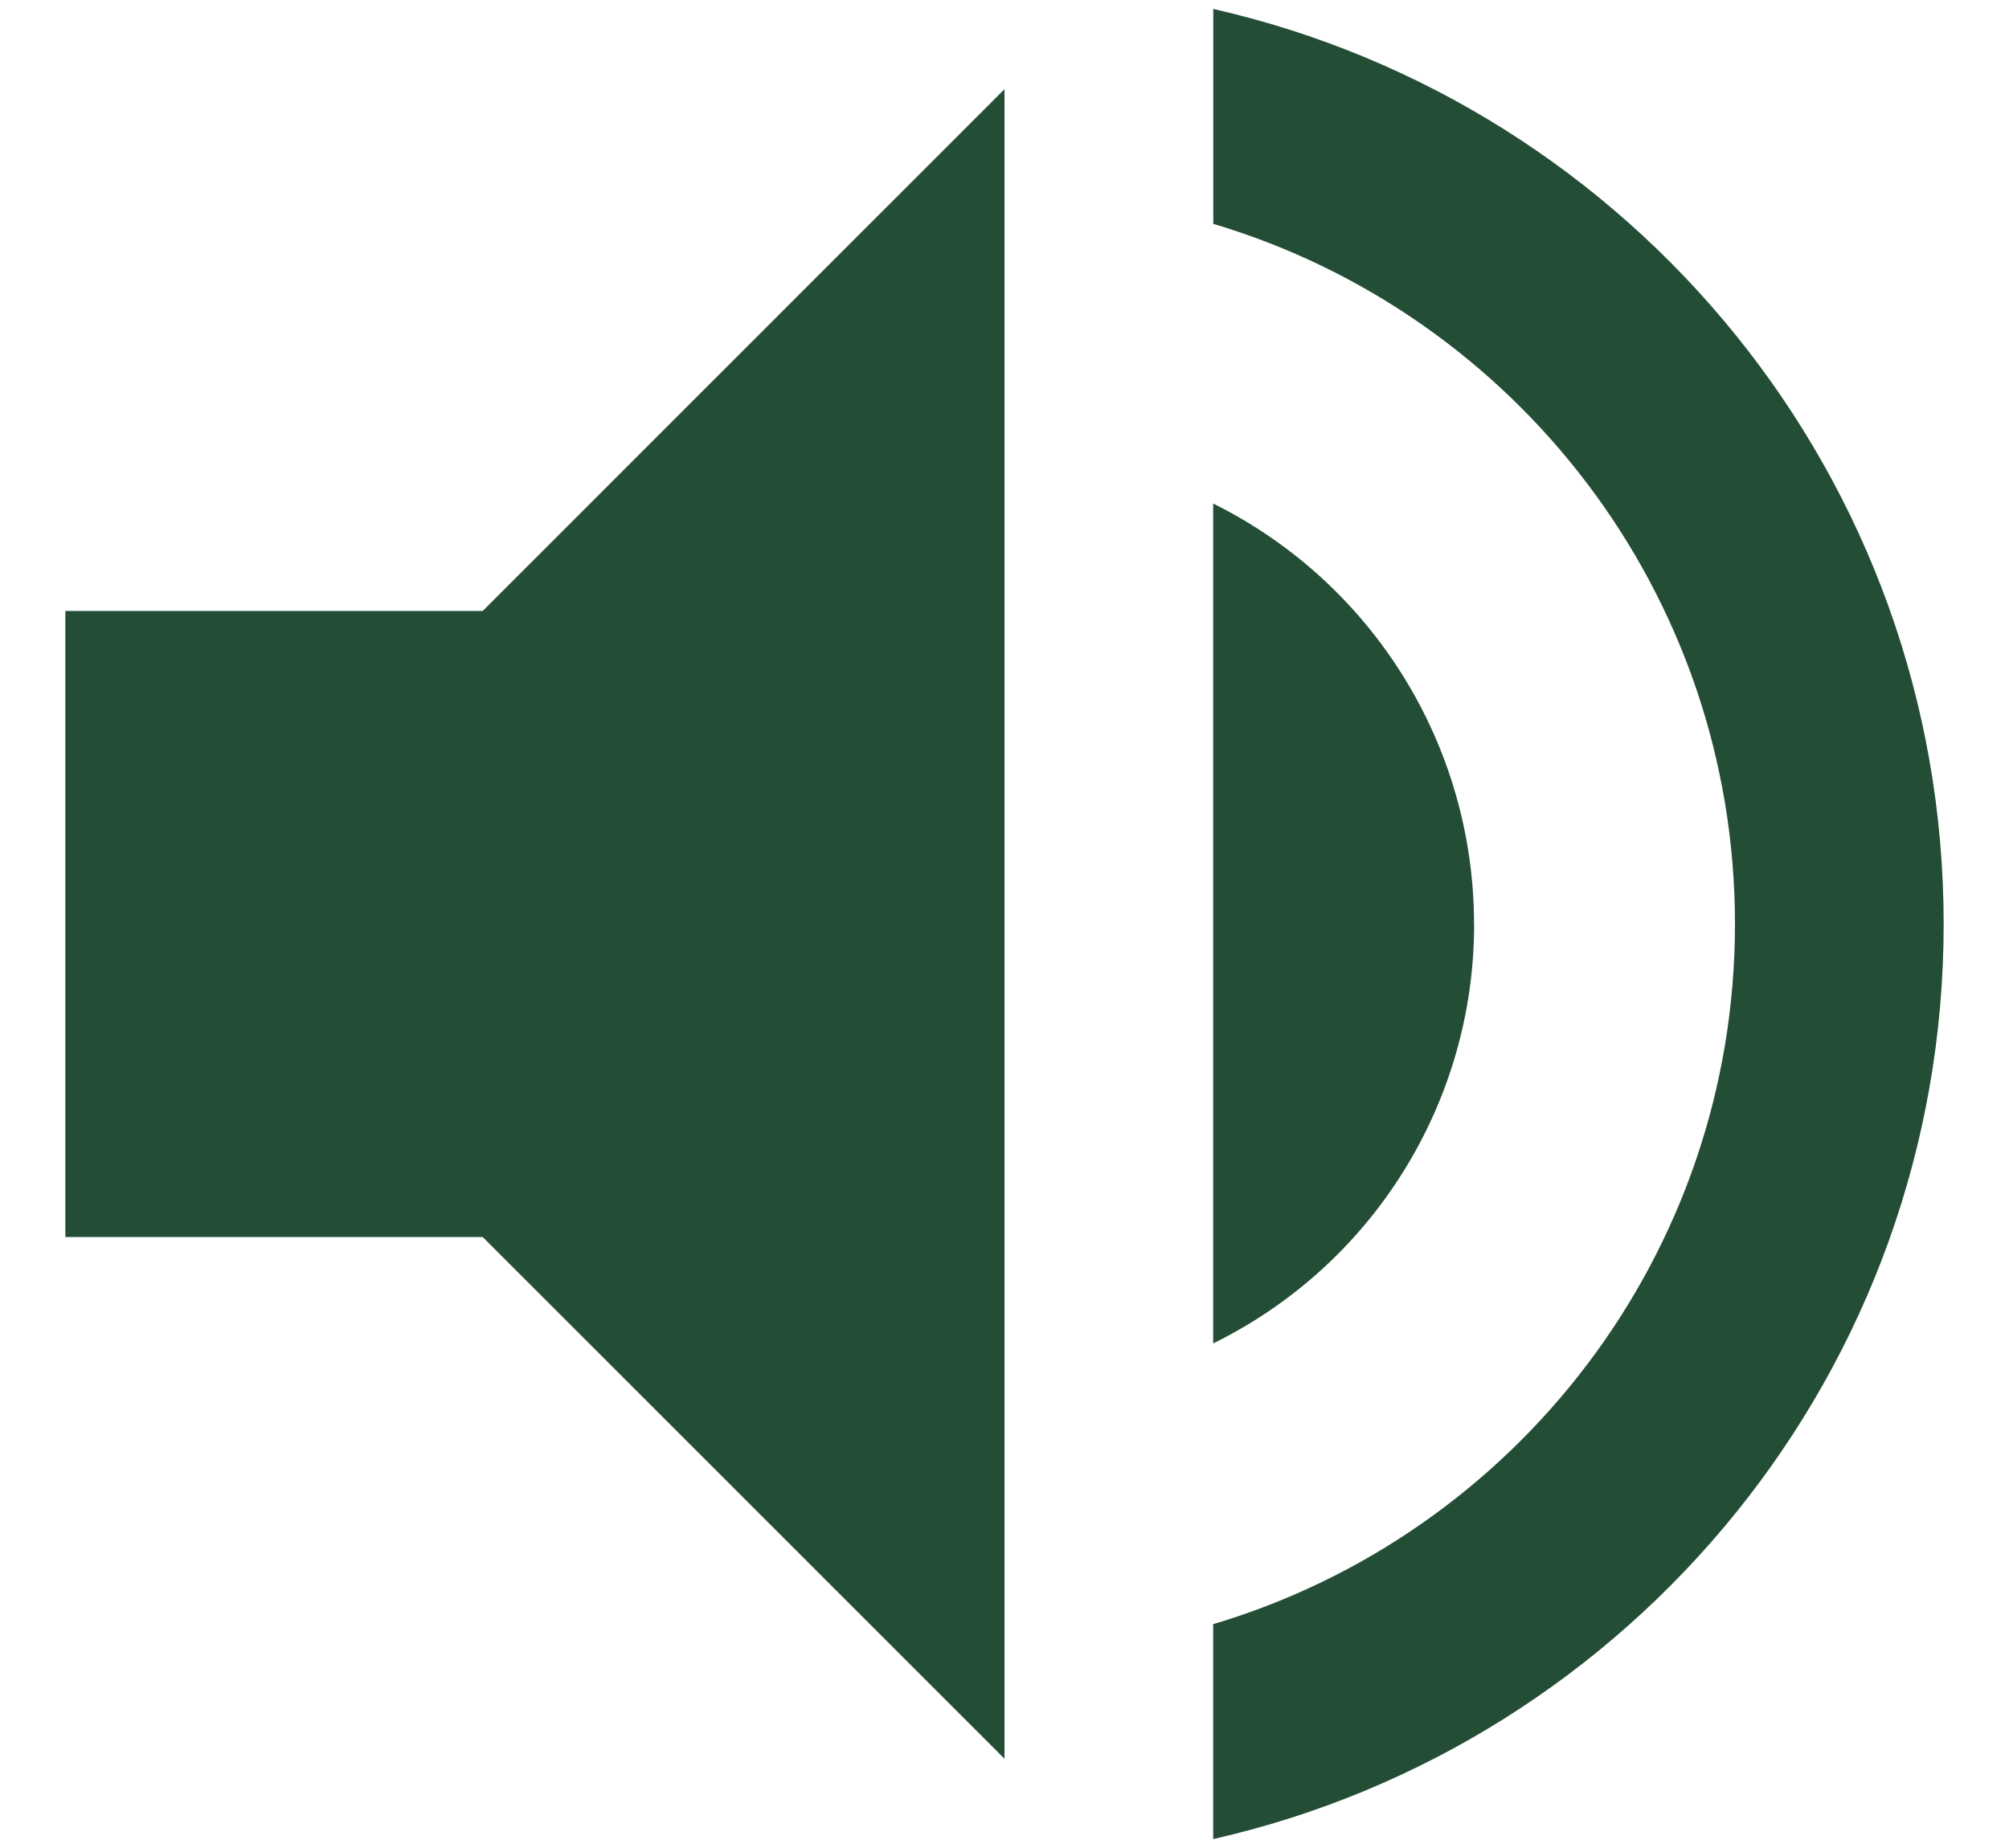
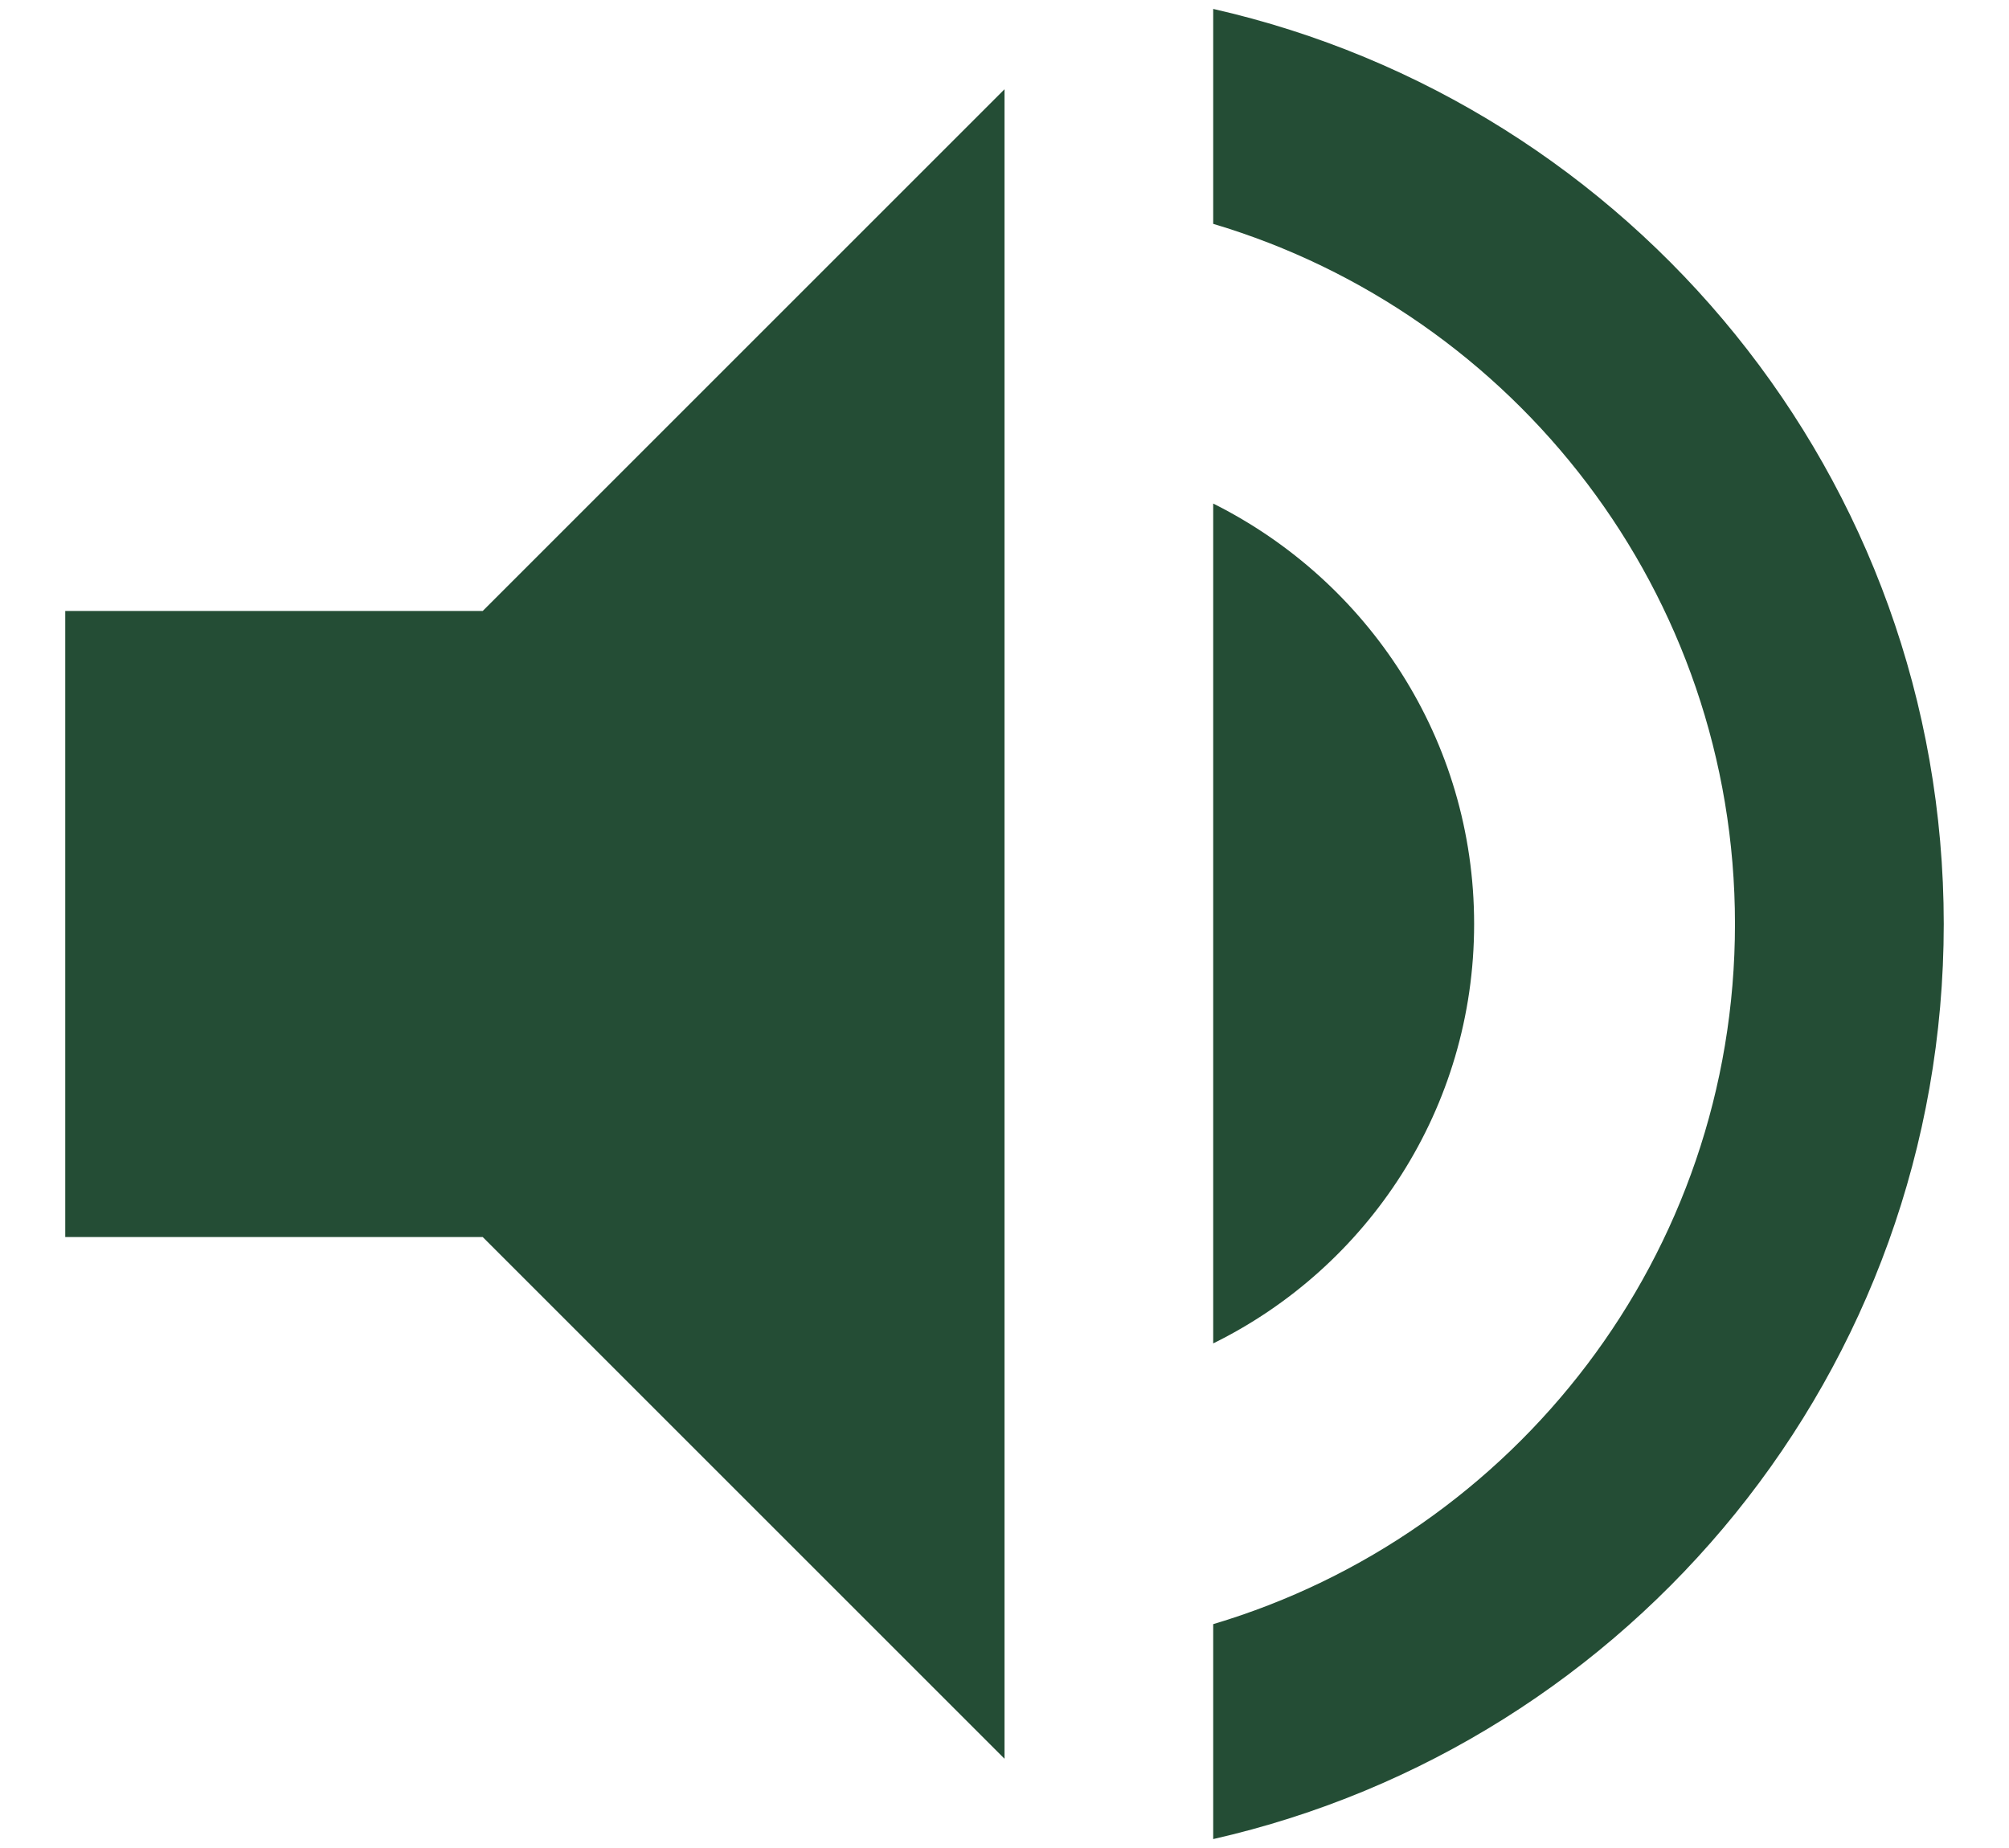
- <svg xmlns="http://www.w3.org/2000/svg" width="25" height="23" fill="none">
-   <path fill="#244D35" d="M.813 7.604v7.792h5.194l6.493 6.493V1.11L6.007 7.604H.813Zm17.53 3.896a5.844 5.844 0 0 0-3.246-5.233V16.72a5.81 5.81 0 0 0 3.247-5.22ZM15.098.111v2.675C18.85 3.903 21.59 7.383 21.59 11.5s-2.74 7.597-6.493 8.714v2.675c5.208-1.182 9.09-5.83 9.09-11.389 0-5.558-3.882-10.207-9.09-11.389Z" />
+ <svg xmlns="http://www.w3.org/2000/svg" width="25" height="23" viewBox="0 0 25 23" fill="none">
+   <path d="M0.812 7.604V15.396H6.007L12.5 21.889V1.111L6.007 7.604H0.812ZM18.344 11.5C18.344 9.201 17.019 7.228 15.097 6.267V16.72C17.019 15.773 18.344 13.799 18.344 11.5ZM15.097 0.111V2.786C18.85 3.903 21.59 7.383 21.59 11.5C21.59 15.617 18.85 19.097 15.097 20.214V22.889C20.305 21.707 24.188 17.058 24.188 11.5C24.188 5.942 20.305 1.293 15.097 0.111Z" fill="#244D35" />
</svg>
